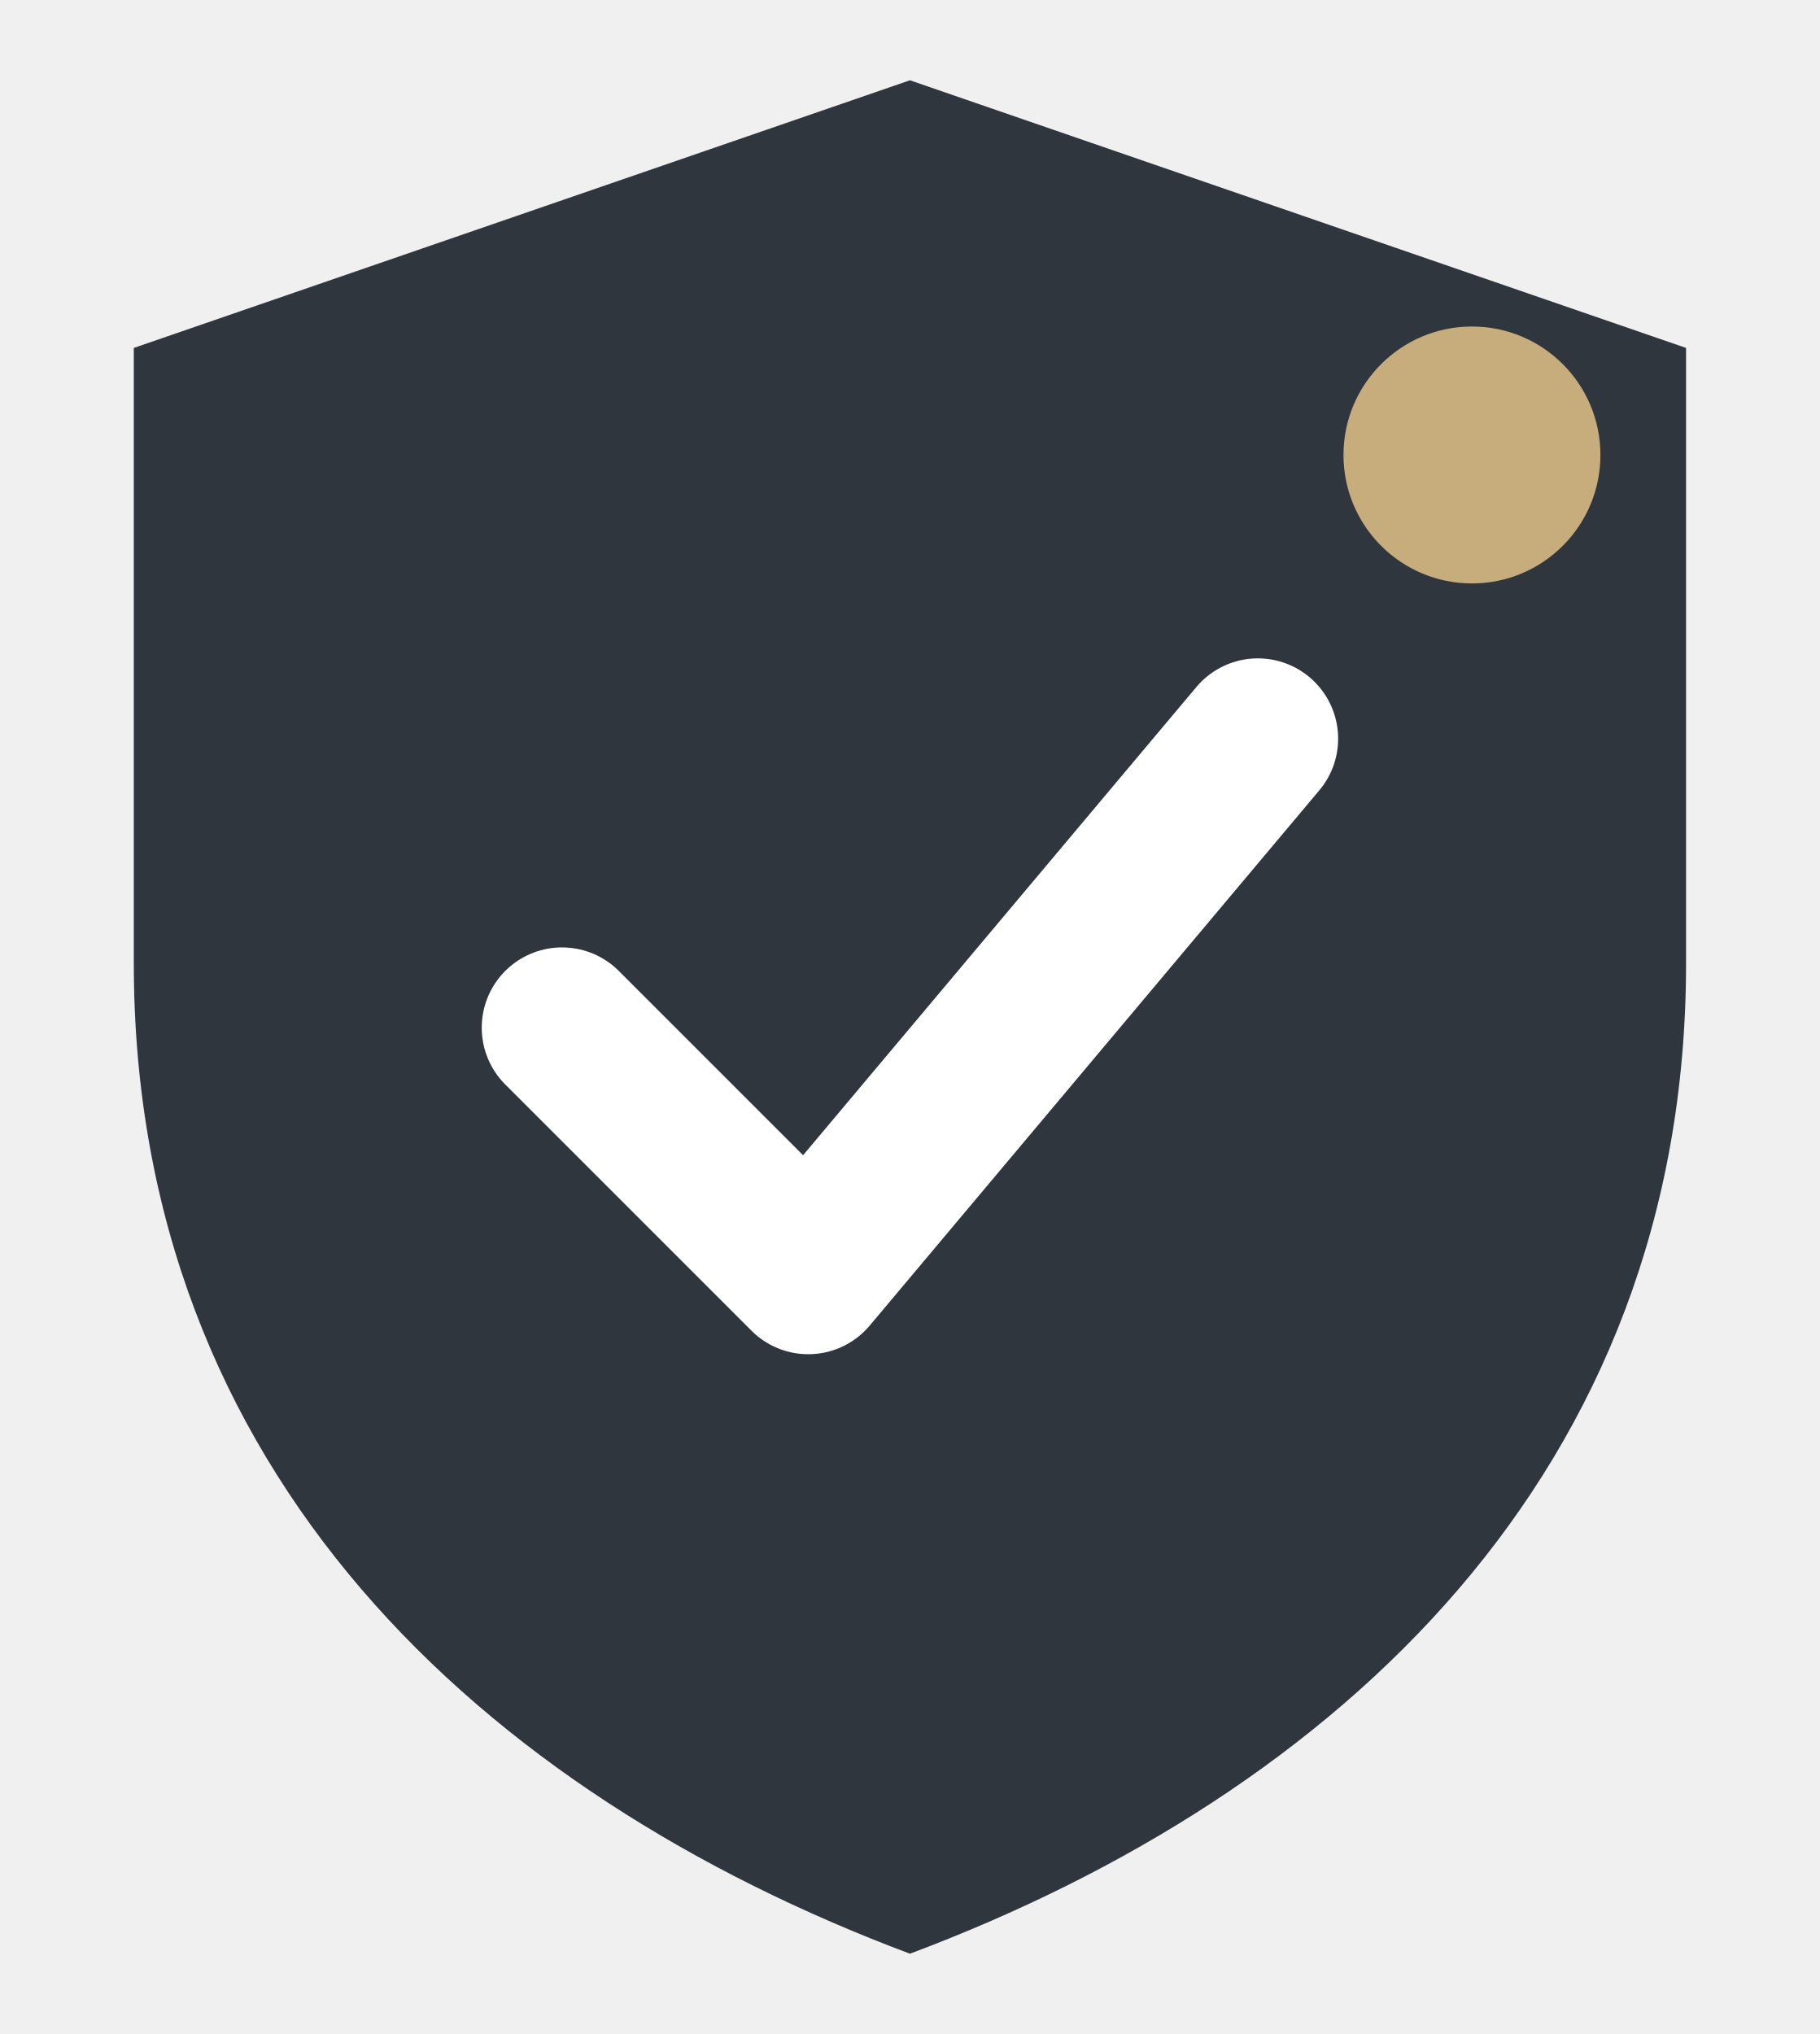
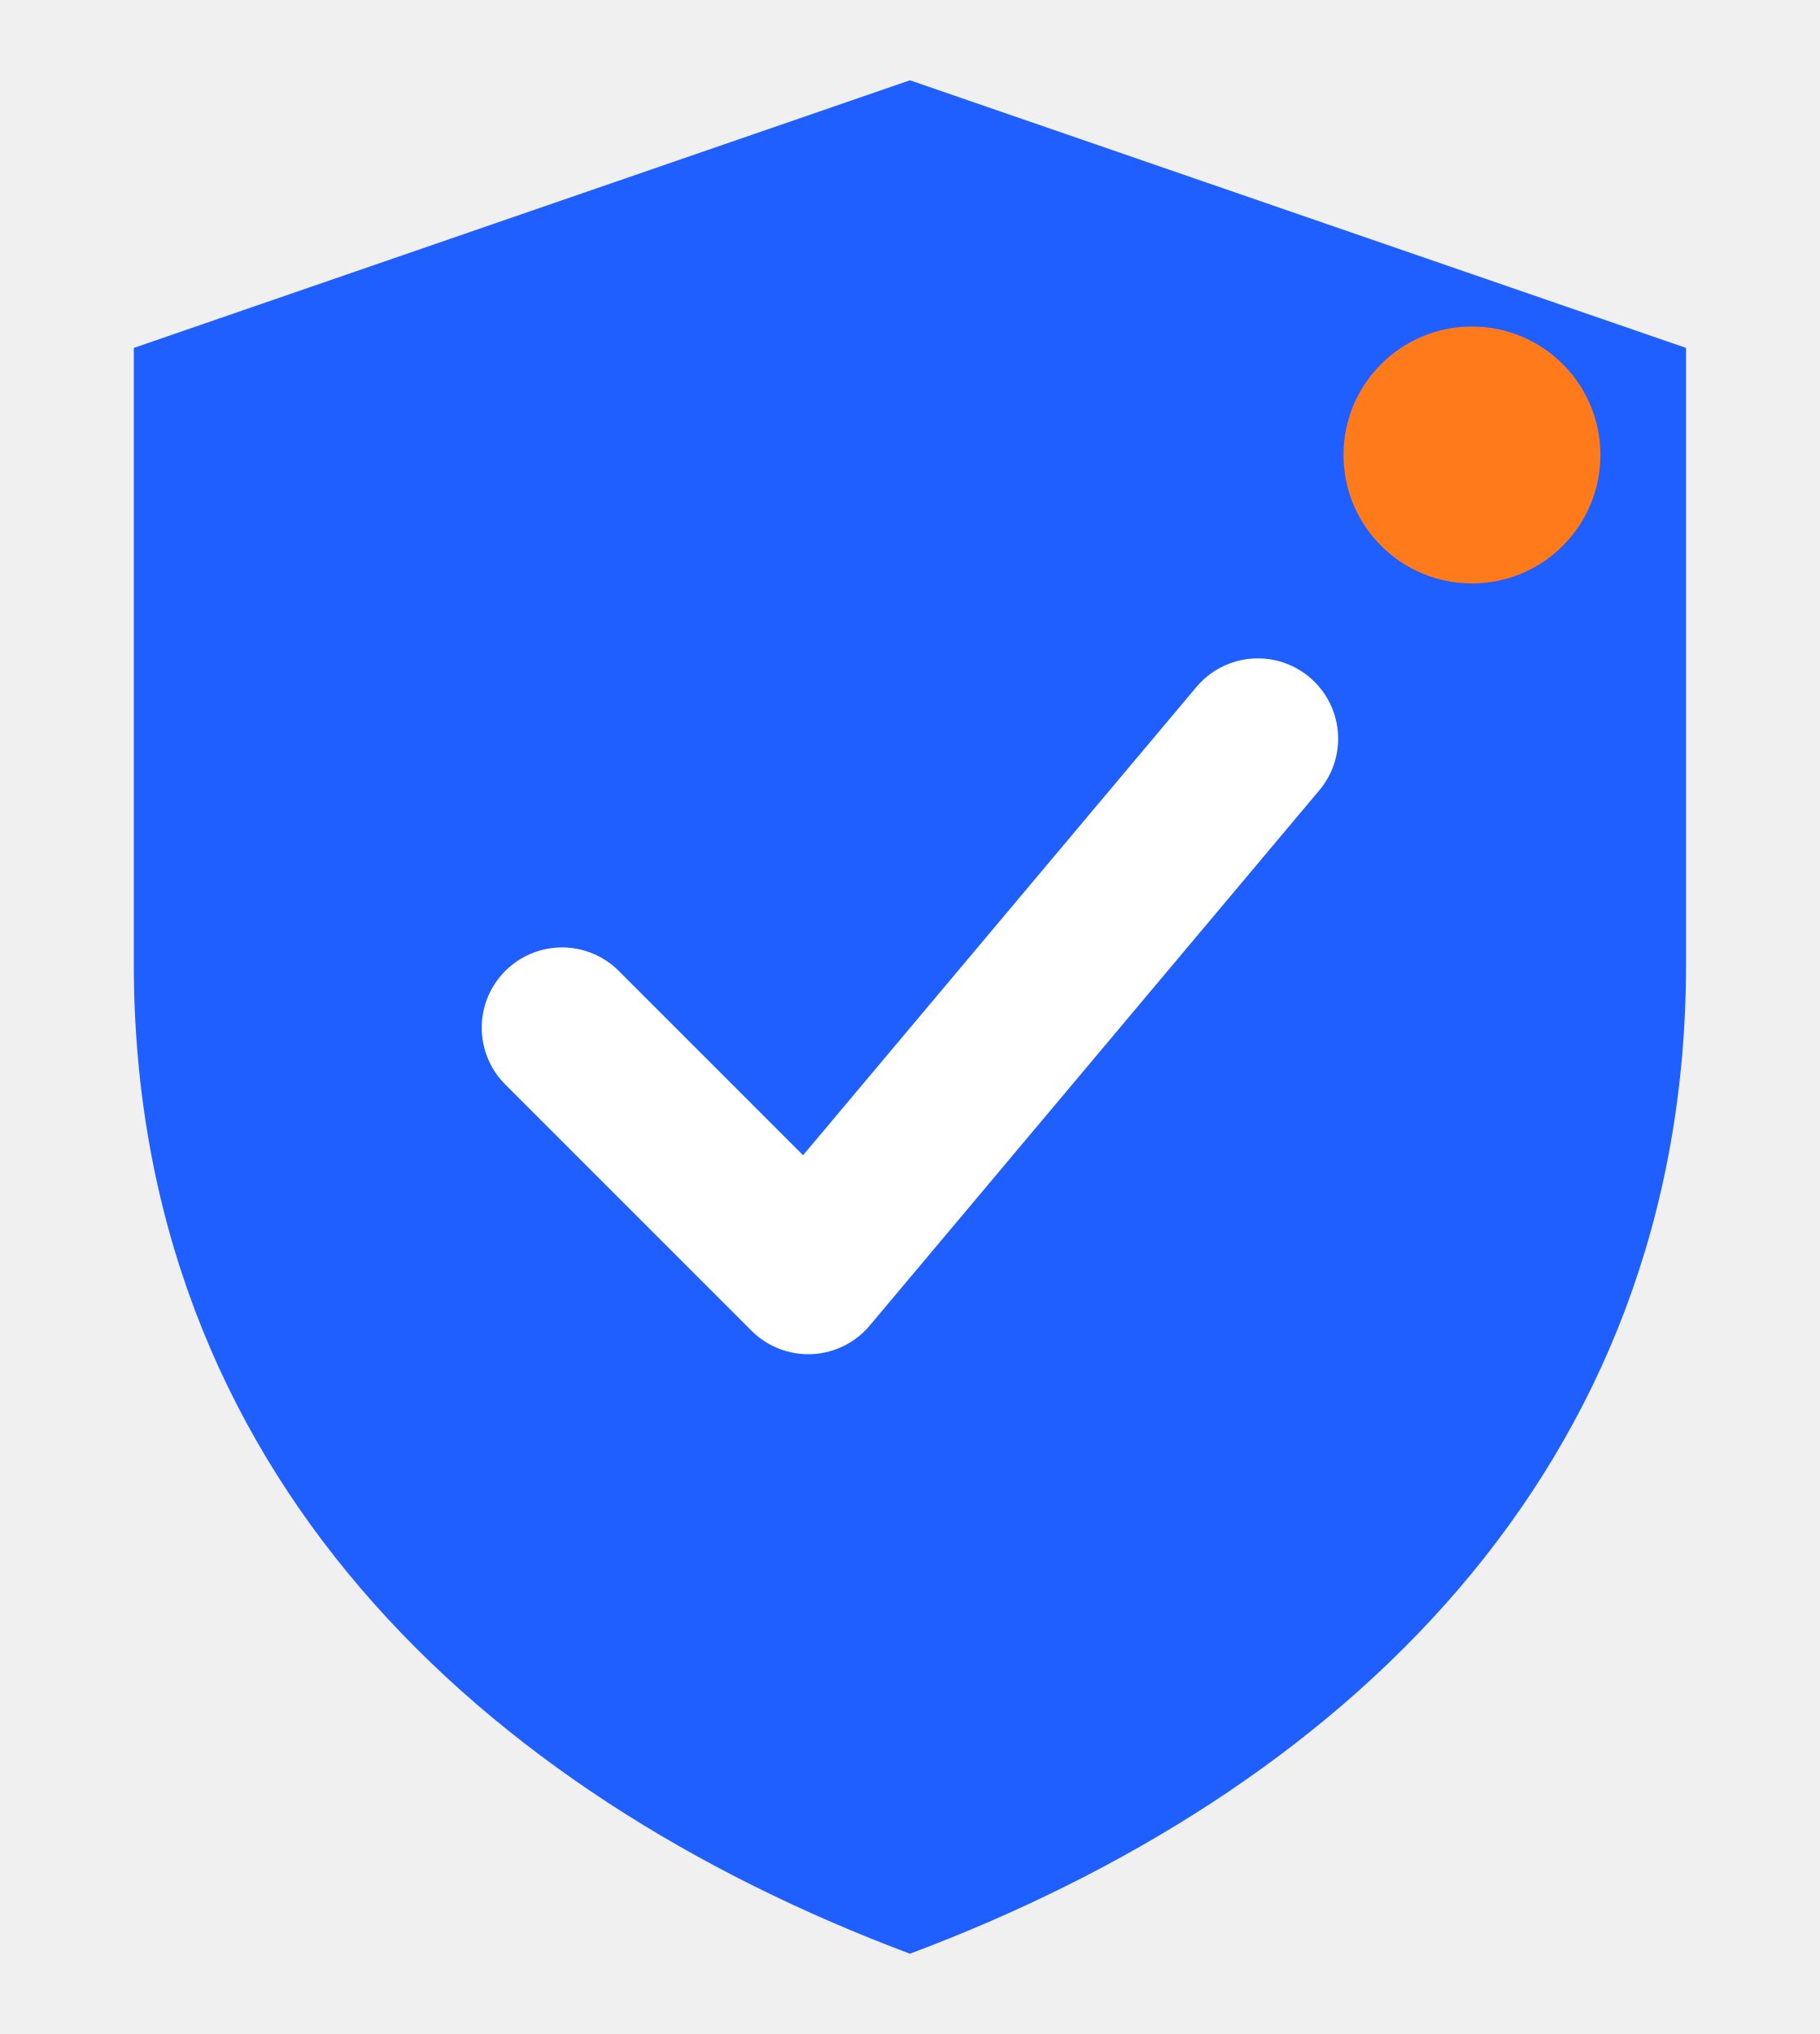
<svg xmlns="http://www.w3.org/2000/svg" viewBox="0 0 34 38">
-   <path d="M17 1.5 31.5 6.5V18c0 9.5-6.5 15.5-14.5 18.5C9 33.5 2.5 27.5 2.5 18V6.5Z" fill="#30363D" />
+   <path d="M17 1.5 31.5 6.5V18c0 9.5-6.5 15.5-14.5 18.5C9 33.5 2.5 27.5 2.5 18V6.5Z" fill="#1F5EFF" />
  <path d="M10.5 19.2l4.6 4.6 8.4-10" fill="none" stroke="#fff" stroke-width="3" stroke-linecap="round" stroke-linejoin="round" />
-   <circle cx="27.5" cy="8.5" r="2.4" fill="#C7AD7C" />
+   <circle cx="27.5" cy="8.5" r="2.4" fill="#FF7A1A" />
</svg>
